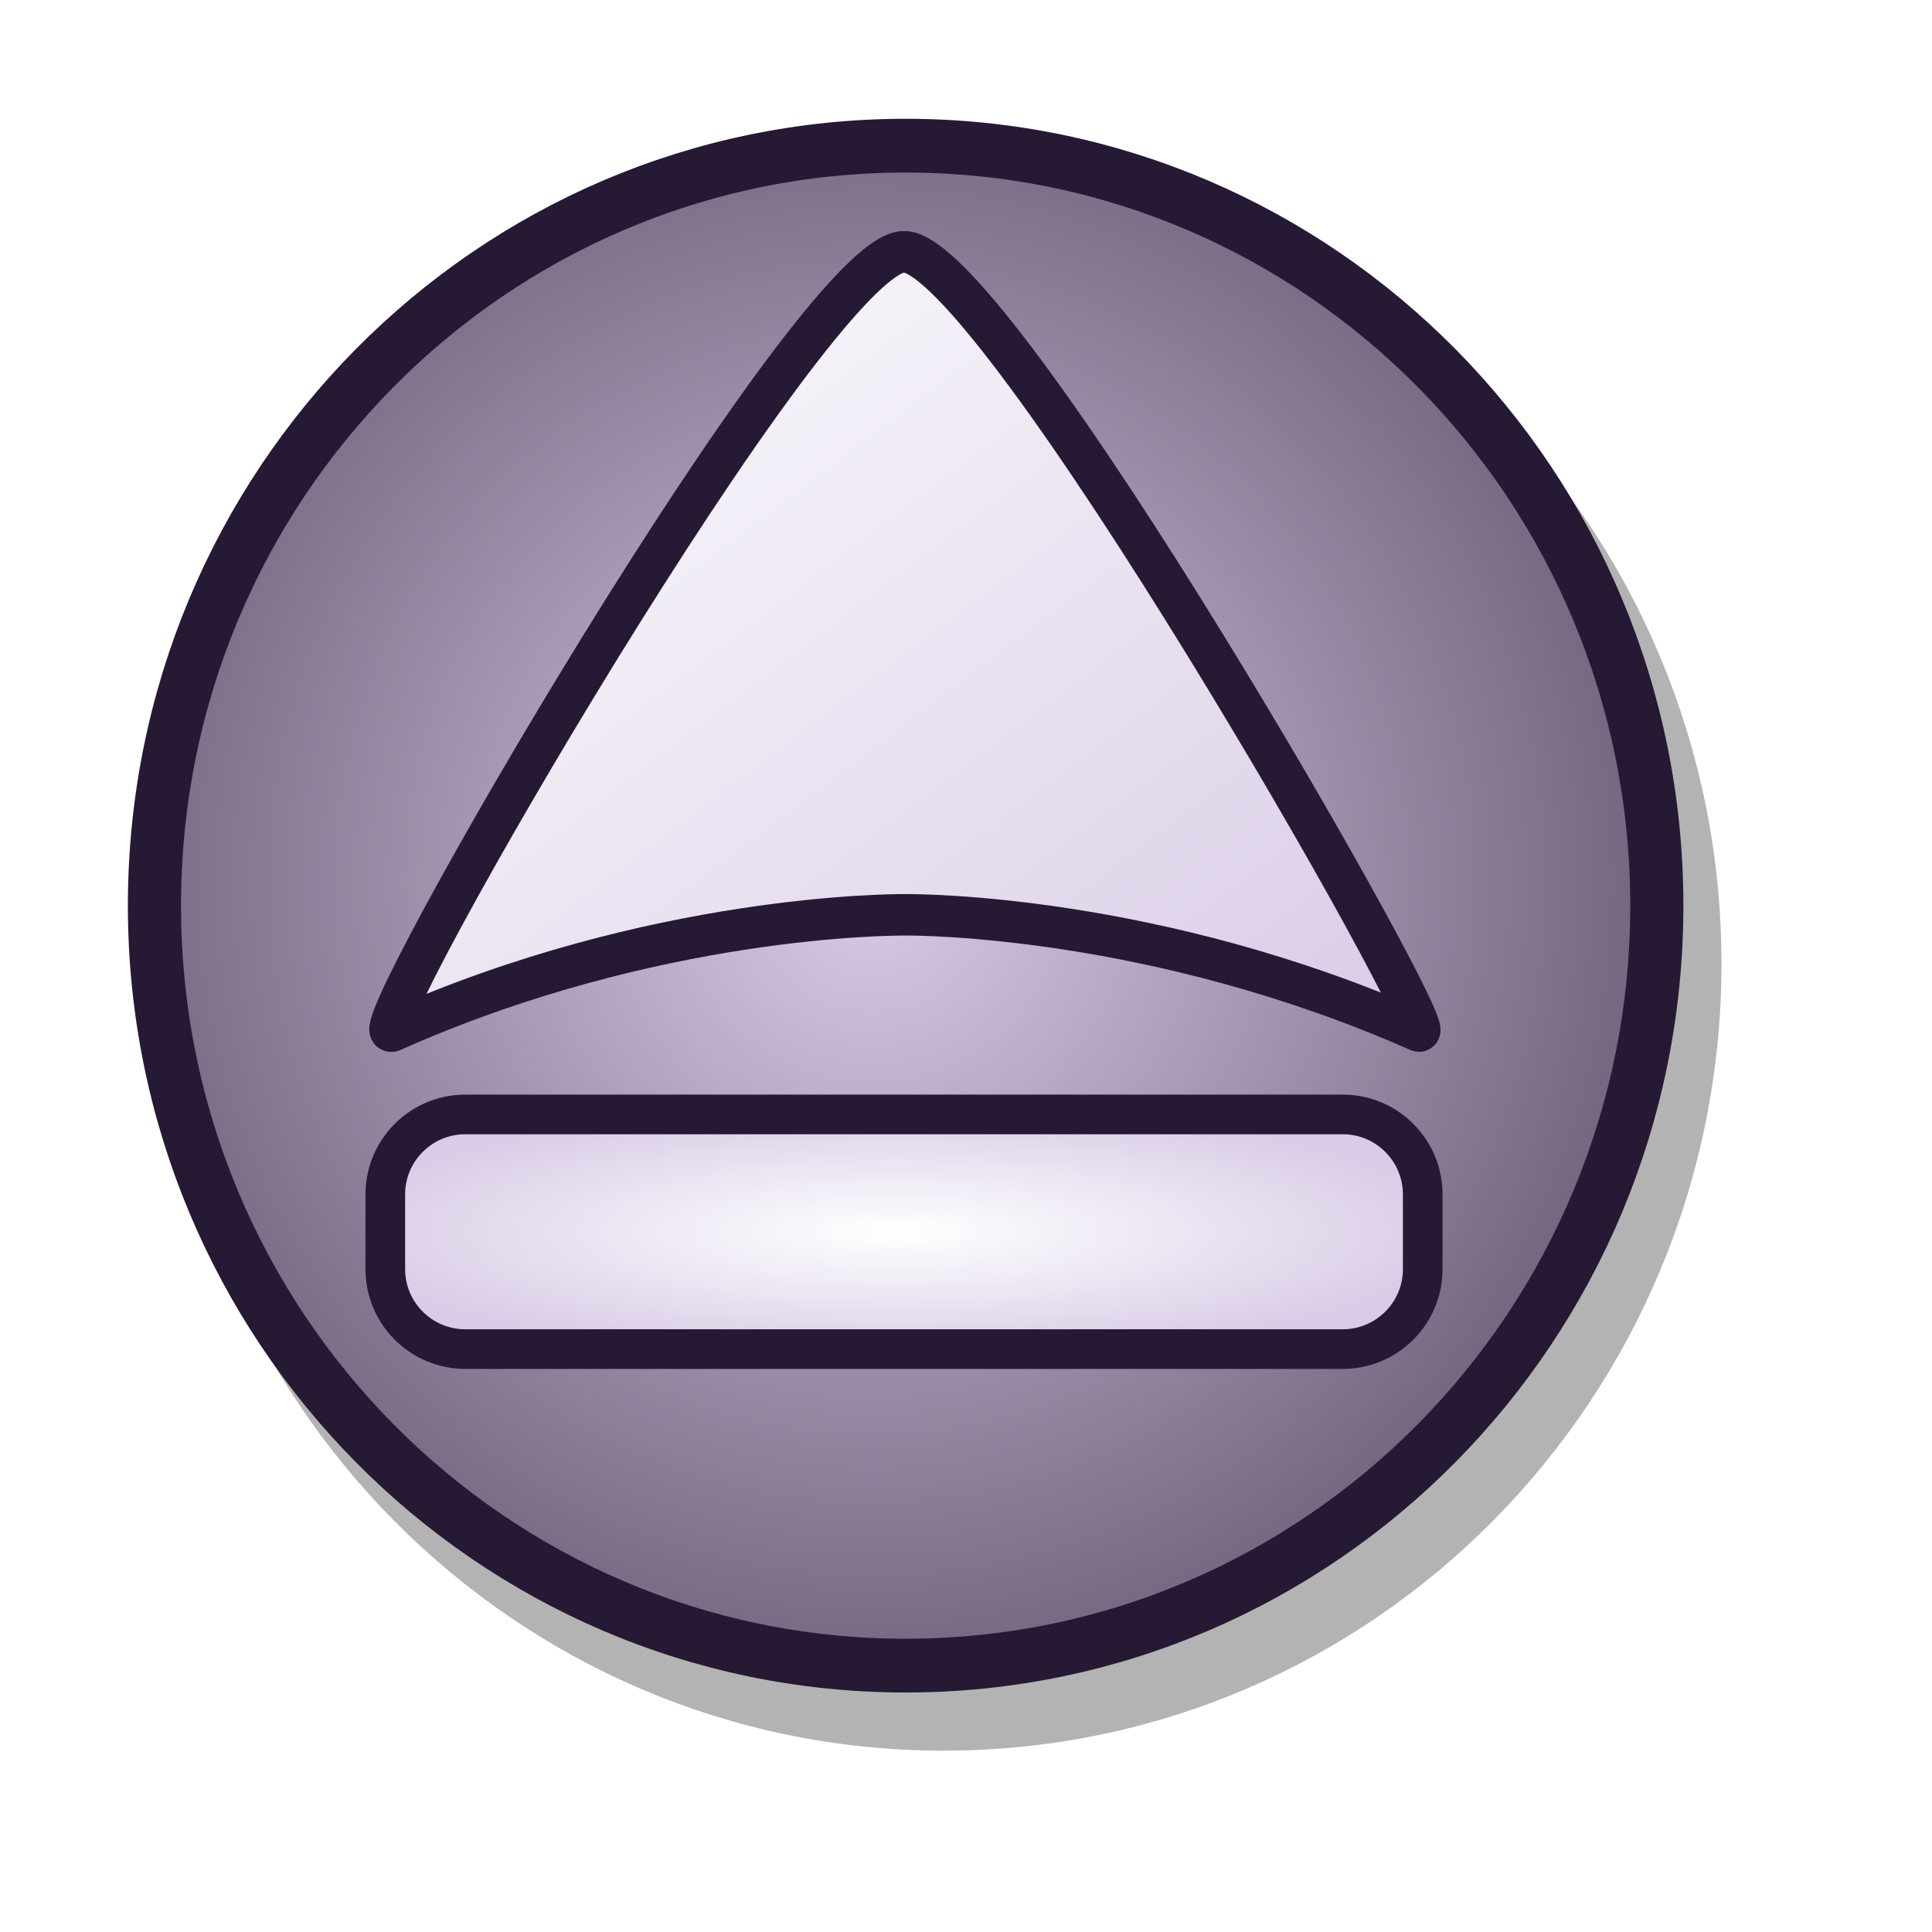
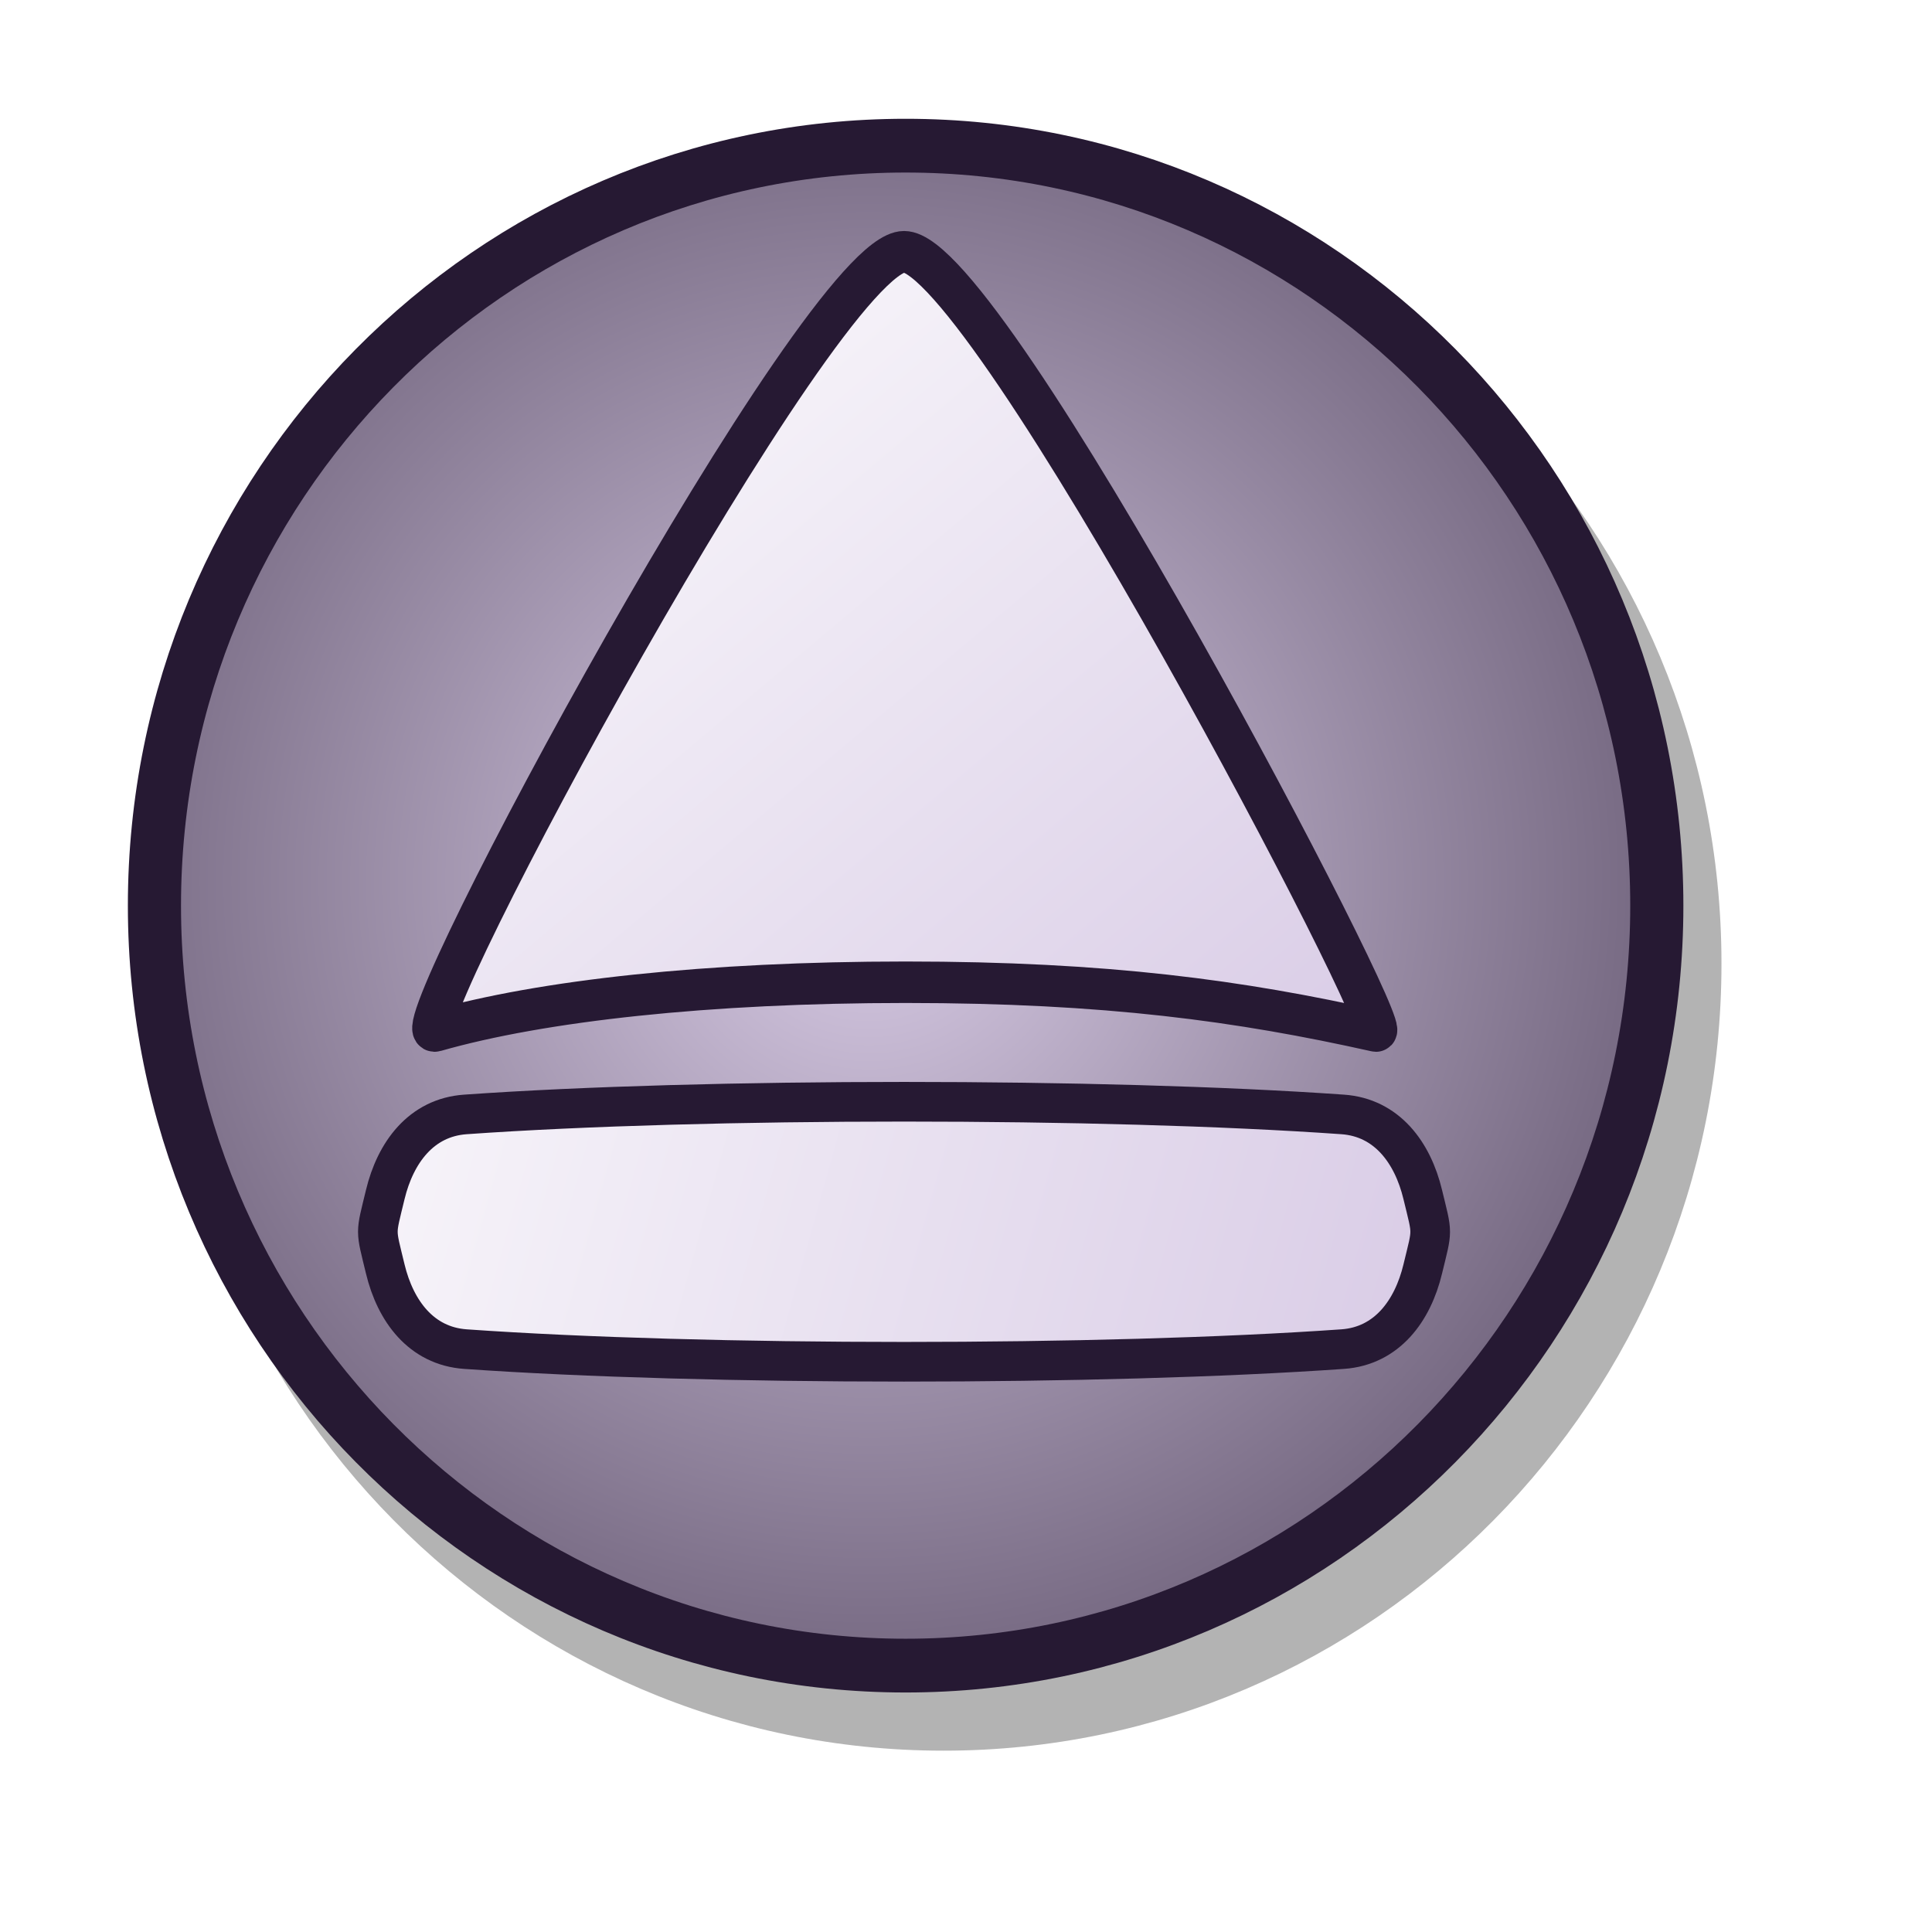
<svg xmlns="http://www.w3.org/2000/svg" xmlns:xlink="http://www.w3.org/1999/xlink" id="svg1" width="48pt" height="48pt">
  <defs id="defs3">
    <radialGradient xlink:href="#linearGradient578" id="radialGradient917" cx="0.231" cy="0.281" r="0.679" fx="0.231" fy="0.273" />
    <linearGradient id="linearGradient599">
      <stop style="stop-color:#ffffff;stop-opacity:1;" offset="0" id="stop600" />
      <stop style="stop-color:#d9cce6;stop-opacity:1;" offset="1" id="stop601" />
    </linearGradient>
    <linearGradient id="linearGradient584">
      <stop style="stop-color:#ffffff;stop-opacity:1;" offset="0" id="stop585" />
      <stop style="stop-color:#ffffff;stop-opacity:0;" offset="1" id="stop586" />
    </linearGradient>
    <linearGradient id="linearGradient578">
      <stop style="stop-color:#d9cce6;stop-opacity:1;" offset="0" id="stop579" />
      <stop style="stop-color:#73667f;stop-opacity:1;" offset="1" id="stop580" />
    </linearGradient>
-     <linearGradient xlink:href="#linearGradient599" id="linearGradient581" x1="0" y1="-0" x2="0.989" y2="0.984" />
+     <linearGradient xlink:href="#linearGradient599" id="linearGradient581" x1="10.955" y1="9.048" x2="41.736" y2="39.688" gradientTransform="matrix(1.045914,0,0,0.875837,2.244581,-0.303138)" gradientUnits="userSpaceOnUse" />
    <linearGradient xlink:href="#linearGradient578" id="linearGradient583" x1="0" y1="0" x2="1" y2="0" />
    <linearGradient xlink:href="#linearGradient599" id="linearGradient860" x1="0" y1="0" x2="0.989" y2="0.975" />
    <linearGradient xlink:href="#linearGradient578" id="linearGradient861" x1="0" y1="-0" x2="0.989" y2="0.984" />
    <linearGradient xlink:href="#linearGradient584" id="linearGradient862" x1="-0.085" y1="-0.133" x2="0.995" y2="0.969" />
    <radialGradient xlink:href="#linearGradient599" id="radialGradient595" cx="0.5" cy="0.492" r="0.549" fx="0.5" fy="0.492" />
-     <radialGradient xlink:href="#linearGradient578" id="radialGradient670" cx="0.477" cy="0.484" r="0.519" fx="0.477" fy="0.484" />
+     <radialGradient xlink:href="#linearGradient578" id="radialGradient670" cx="46.194" cy="40.621" r="31.063" fx="46.194" fy="40.621" gradientUnits="userSpaceOnUse" />
+     <linearGradient xlink:href="#linearGradient599" id="linearGradient2052" x1="3.959" y1="32.737" x2="47.247" y2="44.775" gradientUnits="userSpaceOnUse" />
  </defs>
-   <g transform="matrix(0.939009,0,0,0.95,1.035344,1.24093)" style="font-size:12;opacity:0.3;stroke:#000000;" id="g677">
-     <ellipse cx="47.596" cy="41.556" rx="28.881" ry="28.881" transform="matrix(0.917566,0,0,0.917566,-11.48724,-5.833475)" style="fill-rule:evenodd;stroke-width:2.054;" id="path675" d="M 76.477 41.556 A 28.881 28.881 0 1 0 18.714,41.556 A 28.881 28.881 0 1 0 76.477 41.556 z" />
-     <ellipse cx="42.107" cy="34.268" rx="21.773" ry="21.773" transform="matrix(0.934849,0,0,0.934849,-7.035911,0.205833)" style="fill-rule:evenodd;stroke-width:1pt;" id="path676" d="M 63.881 34.268 A 21.773 21.773 0 1 0 20.334,34.268 A 21.773 21.773 0 1 0 63.881 34.268 z" />
+   <g transform="matrix(0.939009,0,0,0.95,1.035028,1.24093)" style="font-size:12px;opacity:0.3;stroke:#000000" id="g677">
+     <ellipse cx="47.596" cy="41.556" rx="28.881" ry="28.881" transform="matrix(0.917566,0,0,0.917566,-11.48724,-5.833475)" style="fill-rule:evenodd;stroke-width:2.054" id="path675" d="M 76.477 41.556 A 28.881 28.881 0 1 0 18.714,41.556 A 28.881 28.881 0 1 0 76.477 41.556 z" />
+     <ellipse cx="42.107" cy="34.268" rx="21.773" ry="21.773" transform="matrix(0.934849,0,0,0.934849,-7.035911,0.205833)" style="fill-rule:evenodd;stroke-width:1pt" id="path676" d="M 63.881 34.268 A 21.773 21.773 0 1 0 20.334,34.268 A 21.773 21.773 0 1 0 63.881 34.268 z" />
  </g>
-   <ellipse cx="47.596" cy="41.556" rx="28.881" ry="28.881" transform="matrix(0.861603,0,0,0.871687,-11.00858,-6.223432)" style="font-size:12;fill:url(#radialGradient670);fill-opacity:1;fill-rule:evenodd;stroke:#261933;stroke-width:2.043;" id="path594" d="M 76.477 41.556 A 28.881 28.881 0 1 0 18.714,41.556 A 28.881 28.881 0 1 0 76.477 41.556 z" />
-   <rect style="font-size:12;fill:url(#radialGradient595);fill-opacity:1;fill-rule:evenodd;stroke:#261933;stroke-width:0.985pt;" id="rect930" width="7.774" height="34.367" x="37.22" y="13.06" ry="2.652" transform="matrix(0,1,1,0,-0.296881,-0.303138)" rx="2.652" />
-   <path style="font-size:12;fill:url(#linearGradient581);fill-rule:evenodd;stroke:#261933;stroke-width:1.374;" d="M 47.288,34.454 C 48.214,34.864 33.257,8.642 30.243,8.642 C 27.256,8.642 12.023,35.02 13.291,34.454 C 21.944,30.595 29.867,30.607 30.299,30.607 C 30.714,30.607 38.577,30.602 47.288,34.454 z " id="path968" transform="translate(-0.296881,-0.303138)" />
+   <ellipse cx="47.596" cy="41.556" rx="28.881" ry="28.881" transform="matrix(0.861603,0,0,0.871687,-11.0089,-6.223432)" style="font-size:12px;fill:url(#radialGradient670);fill-opacity:1;fill-rule:evenodd;stroke:#261933;stroke-width:2.043" id="path594" d="M 76.477 41.556 A 28.881 28.881 0 1 0 18.714,41.556 A 28.881 28.881 0 1 0 76.477 41.556 z" />
+   <path style="font-size:12px;fill:url(#linearGradient2052);fill-opacity:1.0;fill-rule:evenodd;stroke:#261933;stroke-width:0.985pt" d="M 12.763,39.569 C 12.435,40.931 12.435,40.677 12.763,42.039 C 13.098,43.427 13.95,44.587 15.415,44.691 C 23.348,45.25 36.546,45.25 44.479,44.691 C 45.943,44.587 46.796,43.427 47.13,42.039 C 47.459,40.677 47.459,40.931 47.13,39.569 C 46.796,38.181 45.943,37.02 44.479,36.917 C 36.546,36.357 23.348,36.357 15.415,36.917 C 13.95,37.02 13.098,38.181 12.763,39.569 z " id="rect930" />
+   <path style="font-size:12px;fill:url(#linearGradient581);fill-rule:evenodd;stroke:#261933;stroke-width:1.374" d="M 45.563,34.151 C 46.411,34.561 32.71,8.339 29.949,8.339 C 27.212,8.339 13.166,34.51 14.42,34.151 C 17.935,33.146 23.46,32.538 30,32.538 C 36.665,32.538 41.095,33.153 45.563,34.151 z " id="path968" />
</svg>
